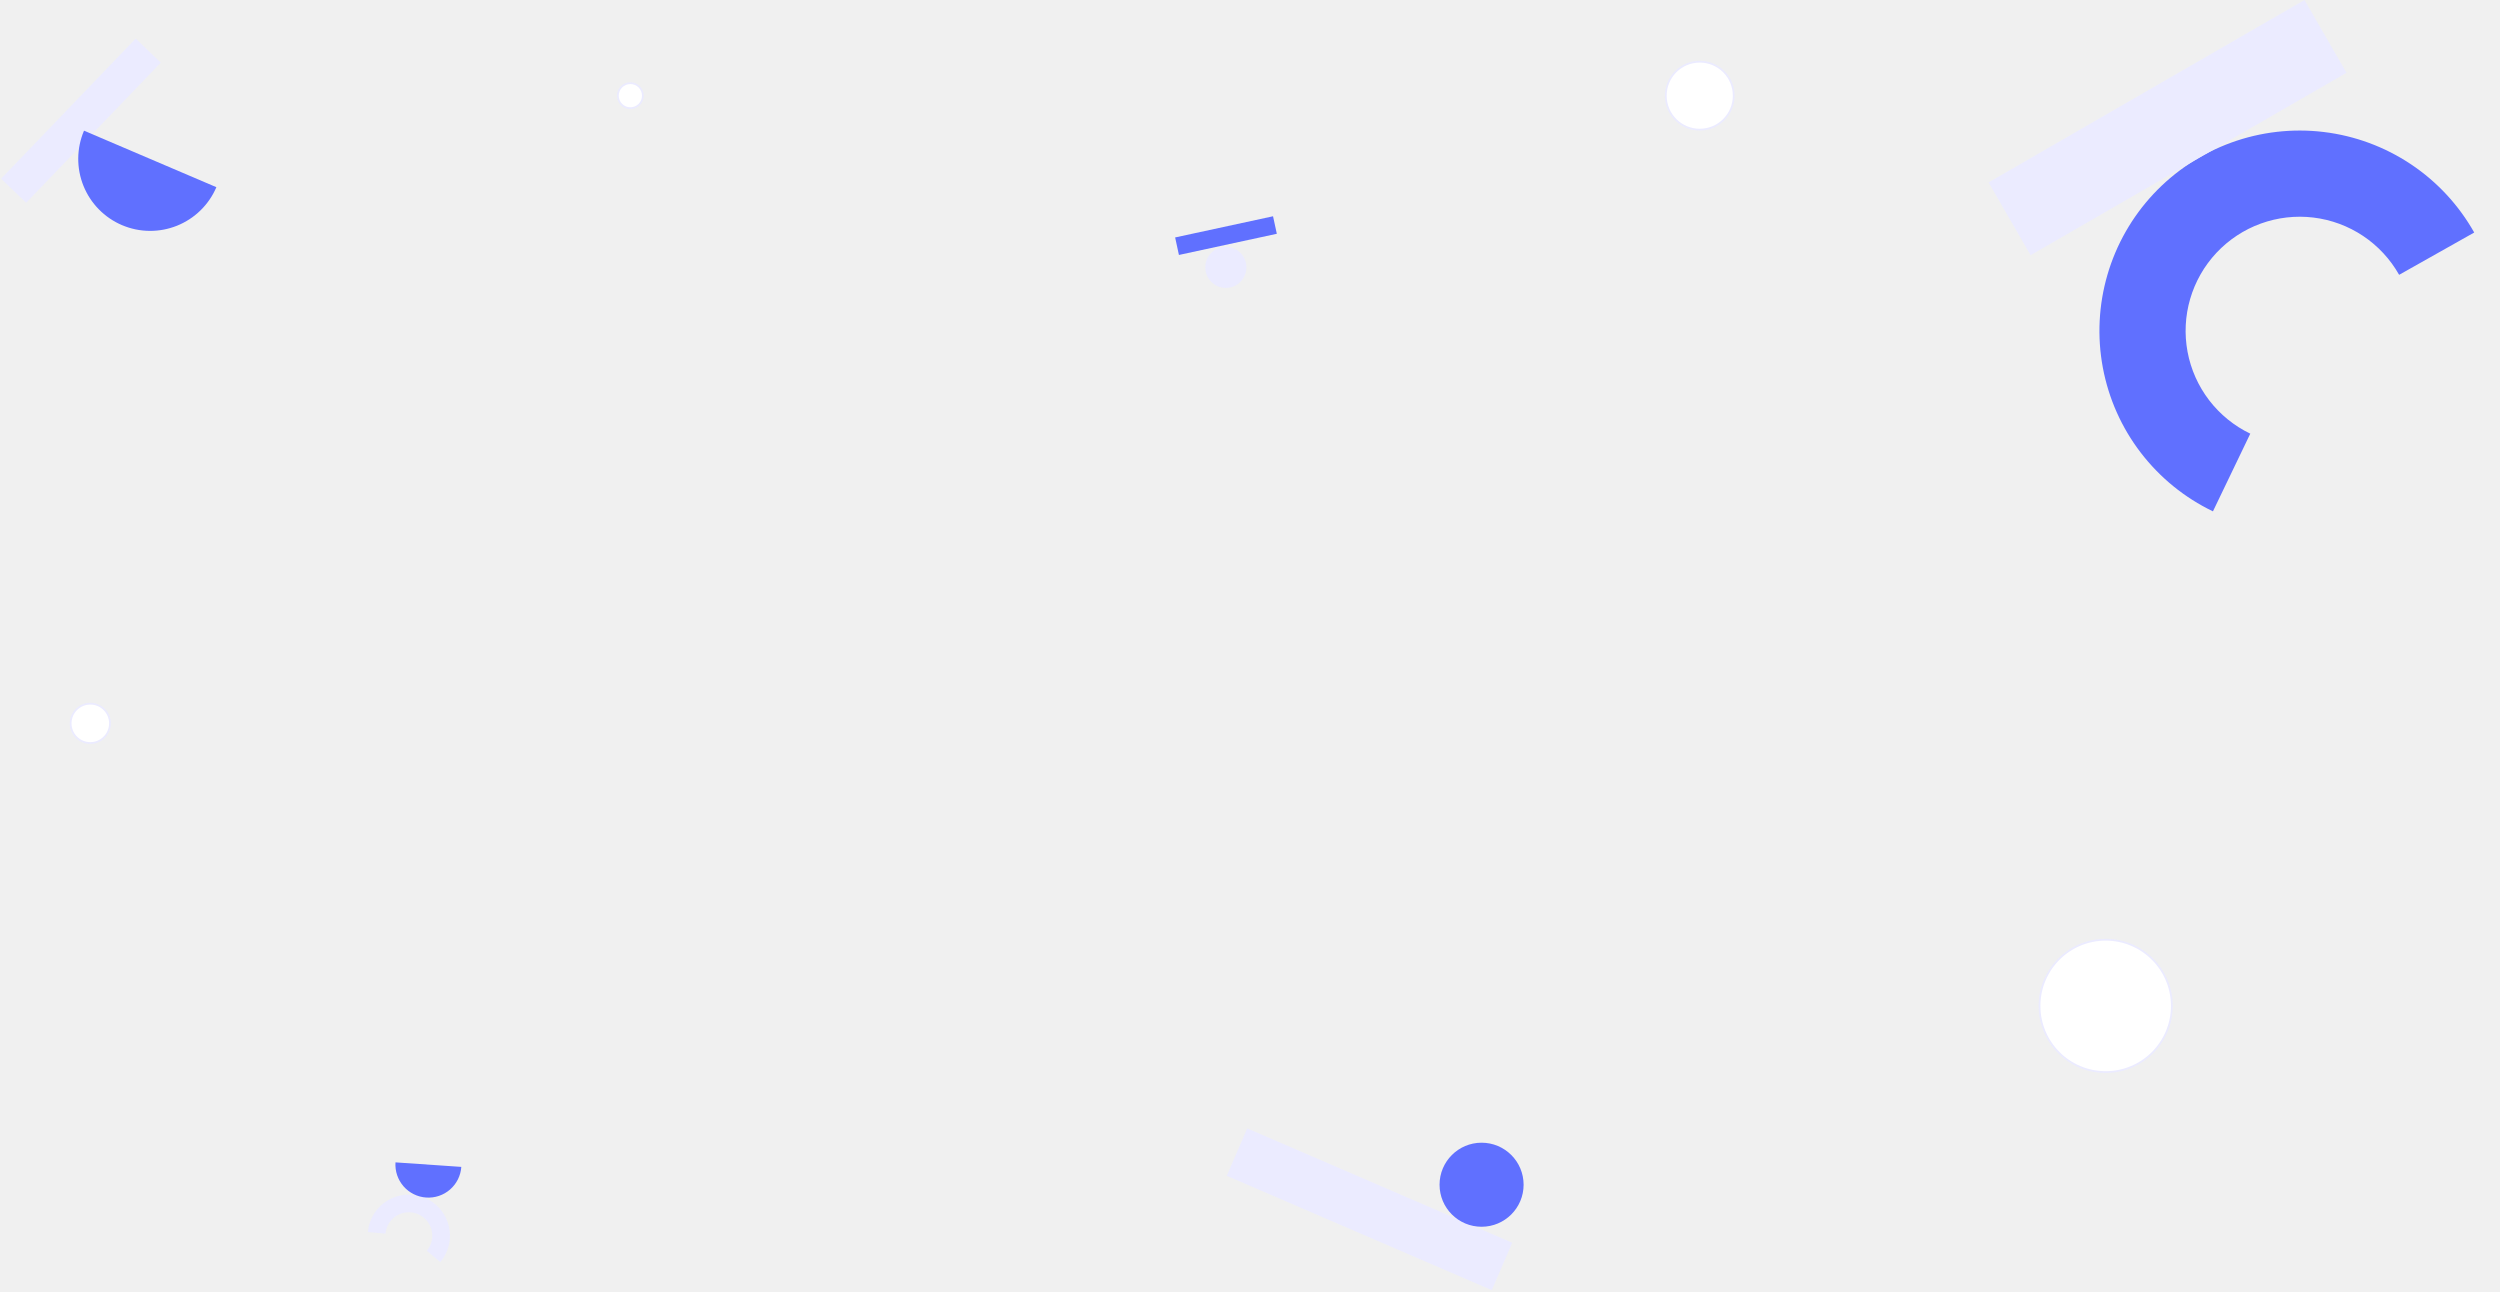
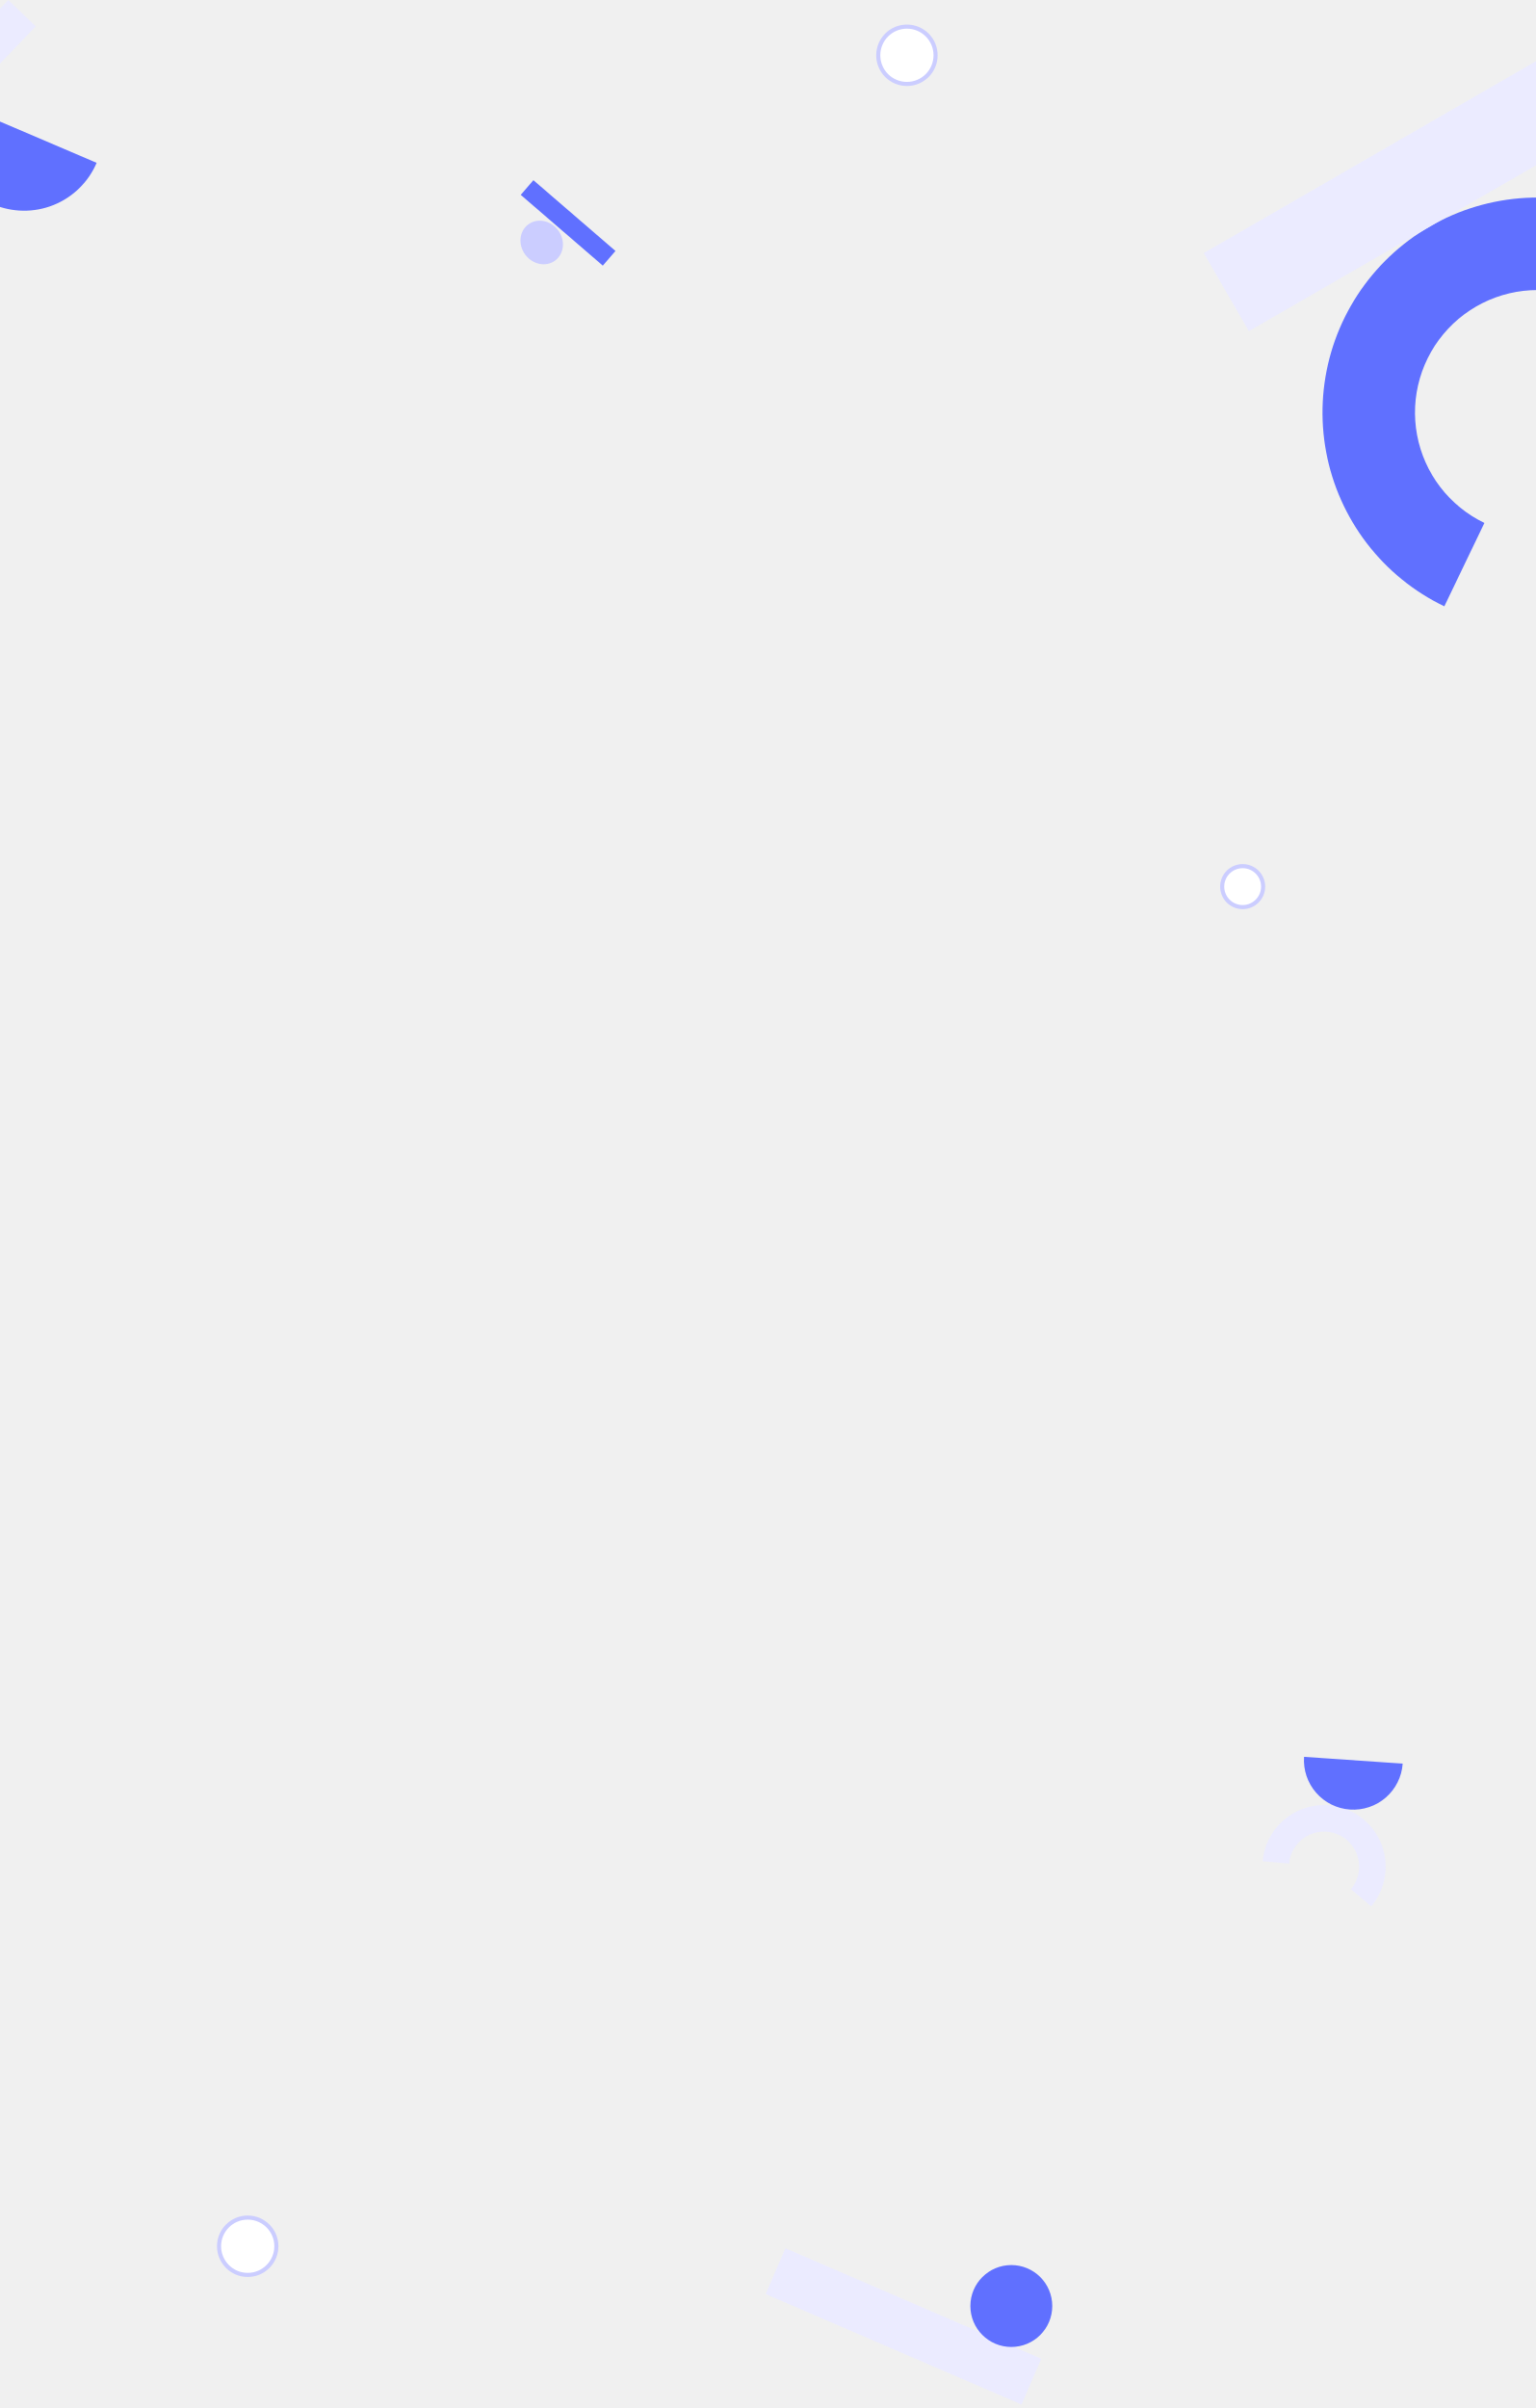
- <svg xmlns="http://www.w3.org/2000/svg" width="1398" height="722" viewBox="0 0 1398 722" fill="none">
-   <path d="M1383.58 130.028C1374.95 114.705 1362.83 101.631 1348.21 91.863C1333.58 82.095 1316.86 75.909 1299.4 73.805C1281.94 71.7 1264.23 73.737 1247.7 79.751C1231.18 85.764 1216.3 95.585 1204.27 108.418C1192.25 121.251 1183.41 136.736 1178.49 153.618C1173.56 170.5 1172.68 188.306 1175.91 205.593C1179.14 222.88 1186.4 239.162 1197.1 253.122C1207.8 267.081 1221.63 278.326 1237.48 285.945L1258.36 242.508C1249.33 238.168 1241.45 231.762 1235.35 223.809C1229.26 215.856 1225.12 206.58 1223.28 196.732C1221.44 186.883 1221.94 176.74 1224.75 167.122C1227.56 157.504 1232.59 148.683 1239.44 141.372C1246.29 134.061 1254.77 128.466 1264.18 125.04C1273.6 121.614 1283.69 120.453 1293.63 121.652C1303.58 122.851 1313.11 126.375 1321.44 131.94C1329.77 137.505 1336.67 144.953 1341.59 153.682L1383.58 130.028Z" fill="#6070FF" />
-   <path d="M246.234 705.782C248.556 703.017 250.195 699.743 251.016 696.226C251.838 692.709 251.82 689.048 250.963 685.539C250.107 682.031 248.436 678.773 246.087 676.03C243.737 673.288 240.775 671.137 237.439 669.752C234.104 668.367 230.489 667.787 226.888 668.059C223.286 668.33 219.8 669.447 216.71 671.317C213.62 673.187 211.014 675.758 209.103 678.822C207.192 681.887 206.03 685.358 205.71 688.956L215.568 689.833C215.75 687.783 216.412 685.805 217.501 684.06C218.59 682.314 220.074 680.849 221.835 679.784C223.595 678.718 225.581 678.082 227.633 677.927C229.684 677.773 231.744 678.103 233.644 678.892C235.544 679.681 237.232 680.906 238.57 682.469C239.909 684.032 240.861 685.887 241.349 687.886C241.836 689.885 241.847 691.971 241.379 693.974C240.911 695.978 239.977 697.843 238.654 699.419L246.234 705.782Z" fill="#EBEBFF" />
-   <rect x="1112" y="102" width="204" height="47" transform="rotate(-30 1112 102)" fill="#EBEBFF" />
-   <rect x="697.44" y="631" width="161.407" height="28.875" transform="rotate(23.34 697.44 631)" fill="#EBEBFF" />
-   <rect width="56.012" height="10.02" transform="matrix(0.977401 -0.211395 -0.211395 -0.977401 659.253 142.572)" fill="#6070FF" />
-   <rect x="0.601" y="99.923" width="108.669" height="19.44" transform="rotate(-46.1415 0.60144 99.9232)" fill="#EBEBFF" />
-   <circle cx="828.5" cy="662.5" r="23.5" fill="#6070FF" />
-   <circle cx="685.5" cy="149.5" r="11.5" fill="#EBEBFF" />
-   <circle cx="1177.5" cy="562.5" r="37" fill="white" stroke="#EBEBFF" />
-   <circle cx="19.5" cy="19.5" r="19" transform="matrix(1 0 0 -1 931 73)" fill="white" stroke="#EBEBFF" />
-   <circle cx="352.5" cy="53.5" r="7" fill="white" stroke="#EBEBFF" />
-   <circle cx="11.5" cy="11.5" r="11" transform="matrix(1 0 0 -1 39 416)" fill="white" stroke="#EBEBFF" />
-   <path d="M46.984 73.074C42.794 82.889 42.674 93.967 46.651 103.87C50.628 113.774 58.376 121.692 68.192 125.883C78.007 130.073 89.084 130.193 98.988 126.216C108.891 122.239 116.809 114.49 121 104.675L46.984 73.074Z" fill="#6070FF" />
-   <path d="M221.155 650C220.821 654.881 222.439 659.695 225.654 663.383C228.869 667.071 233.418 669.331 238.299 669.666C243.18 670 247.994 668.382 251.682 665.166C255.37 661.951 257.63 657.403 257.965 652.522L221.155 650Z" fill="#6070FF" />
+ <svg xmlns="http://www.w3.org/2000/svg" width="375" height="588" viewBox="0 0 375 588" fill="none">
+   <rect width="26.462" height="4.734" transform="matrix(0.757375 0.65298 0.65298 -0.757375 127.184 47.5854)" fill="#6070FF" />
+   <ellipse cx="132.304" cy="59.211" rx="5.5" ry="5" transform="rotate(52.9708 132.304 59.211)" fill="#CBCDFF" />
+   <rect x="191.824" y="549" width="68.063" height="12.176" transform="rotate(23.34 191.824 549)" fill="#EBEBFF" />
+   <circle cx="247" cy="563.096" r="10" fill="#6070FF" />
+   <path d="M334.907 465.499C336.426 463.69 337.498 461.547 338.036 459.246C338.574 456.945 338.562 454.549 338.001 452.254C337.441 449.958 336.348 447.826 334.81 446.032C333.273 444.237 331.335 442.829 329.152 441.923C326.97 441.017 324.604 440.637 322.248 440.815C319.891 440.993 317.61 441.724 315.588 442.947C313.567 444.171 311.861 445.853 310.611 447.859C309.36 449.864 308.6 452.135 308.39 454.489L314.841 455.063C314.96 453.722 315.393 452.428 316.106 451.285C316.818 450.143 317.79 449.185 318.941 448.487C320.093 447.79 321.393 447.374 322.735 447.273C324.078 447.172 325.425 447.388 326.669 447.904C327.912 448.42 329.016 449.222 329.892 450.245C330.768 451.267 331.391 452.481 331.71 453.789C332.029 455.097 332.036 456.462 331.73 457.773C331.424 459.084 330.813 460.304 329.947 461.335L334.907 465.499Z" fill="#EBEBFF" />
+   <path d="M318.497 429C318.278 432.194 319.337 435.344 321.441 437.757C323.544 440.17 326.521 441.649 329.715 441.868C332.909 442.086 336.059 441.027 338.472 438.924C340.885 436.82 342.364 433.844 342.582 430.65L318.497 429Z" fill="#6070FF" />
+   <rect x="-34" y="37.487" width="51.99" height="9.301" transform="rotate(-46.1415 -34 37.4871)" fill="#EBEBFF" />
+   <path d="M-11.809 24.642C-13.814 29.338 -13.871 34.638 -11.969 39.376C-10.066 44.114 -6.359 47.902 -1.663 49.907C3.033 51.912 8.332 51.969 13.07 50.066C17.809 48.164 21.597 44.457 23.602 39.761L-11.809 24.642Z" fill="#6070FF" />
+   <circle cx="221.5" cy="13.5" r="7" fill="white" stroke="#CBCDFF" />
+   <circle cx="303.5" cy="216.5" r="5" fill="white" stroke="#CBCDFF" />
+   <circle cx="60.5" cy="548.5" r="7" fill="white" stroke="#CBCDFF" />
+   <path d="M421.241 74.97C417.195 67.788 411.514 61.659 404.659 57.08C397.803 52.502 389.966 49.602 381.782 48.615C373.597 47.629 365.295 48.584 357.548 51.403C349.802 54.222 342.827 58.825 337.191 64.841C331.554 70.856 327.413 78.115 325.103 86.028C322.793 93.942 322.379 102.288 323.895 110.391C325.411 118.494 328.813 126.127 333.828 132.67C338.842 139.214 345.326 144.485 352.756 148.056L362.543 127.695C358.31 125.661 354.616 122.658 351.759 118.93C348.903 115.202 346.964 110.854 346.101 106.238C345.237 101.621 345.473 96.866 346.789 92.358C348.105 87.85 350.464 83.715 353.675 80.287C356.886 76.86 360.86 74.238 365.273 72.632C369.686 71.026 374.416 70.482 379.079 71.044C383.741 71.606 388.206 73.258 392.112 75.866C396.017 78.475 399.254 81.966 401.559 86.058L421.241 74.97Z" fill="#6070FF" />
+   <rect x="294" y="61.79" width="95.58" height="22.021" transform="rotate(-30 294 61.79)" fill="#EBEBFF" />
</svg>
